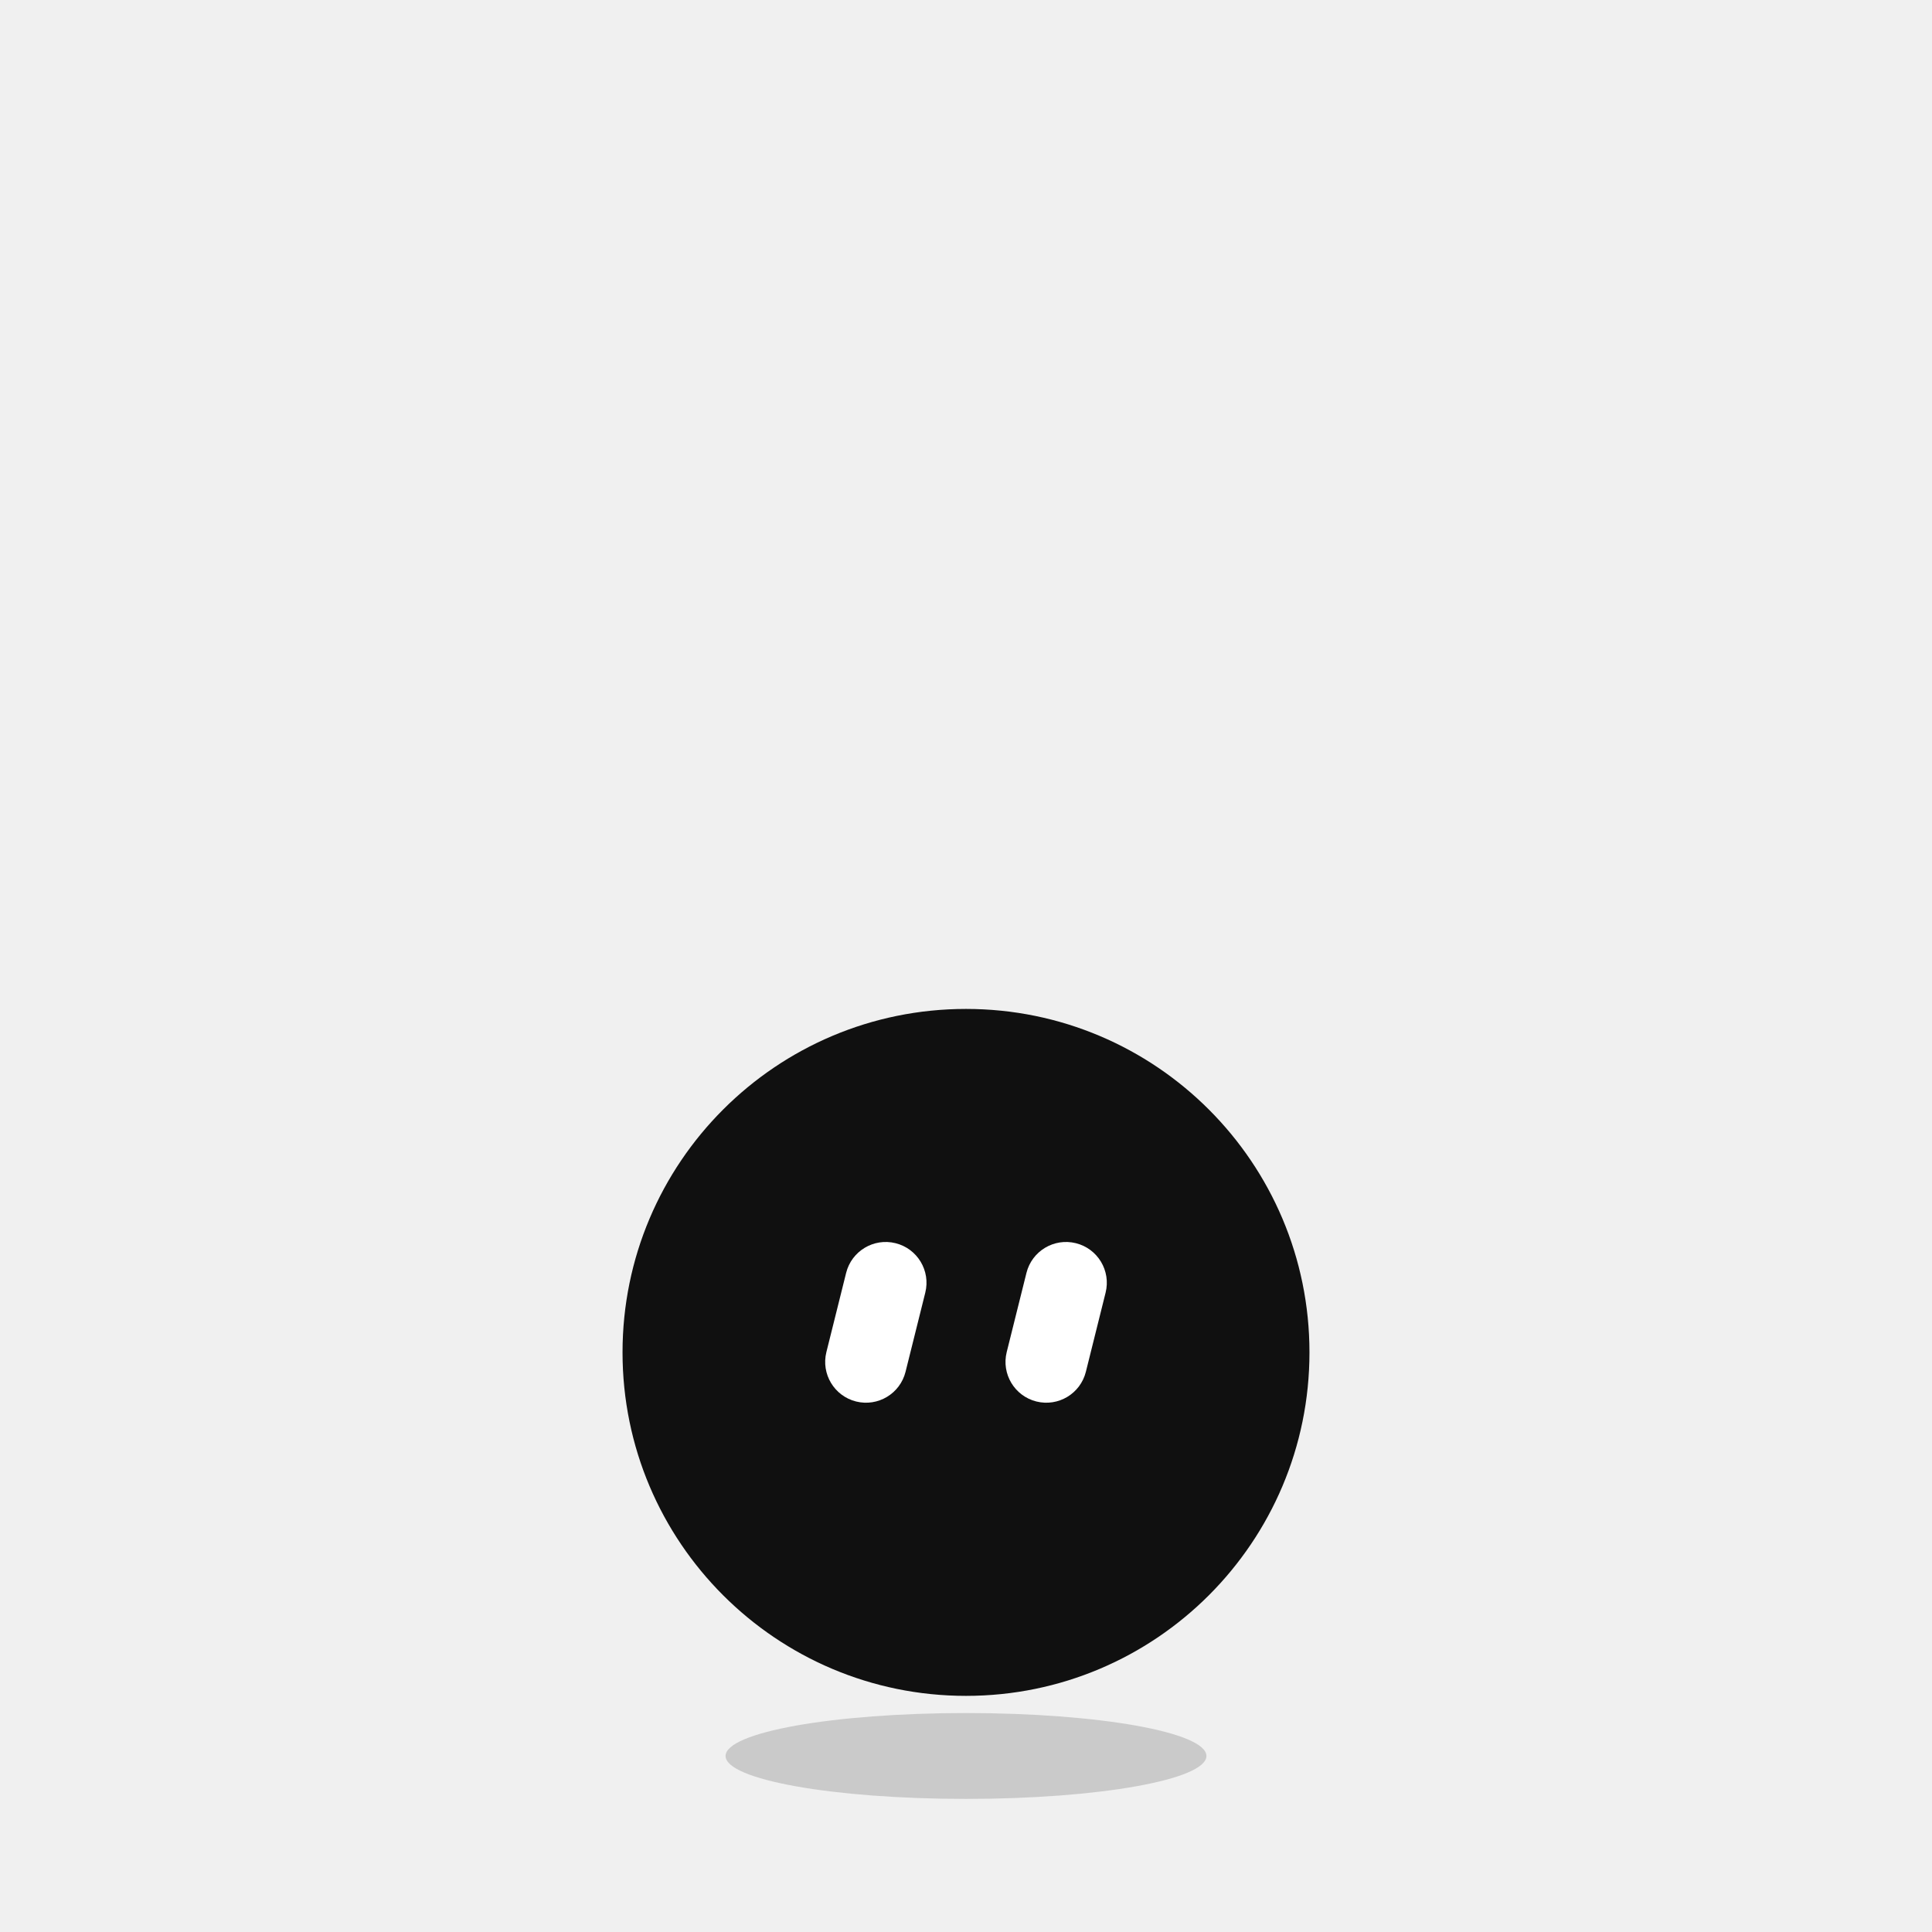
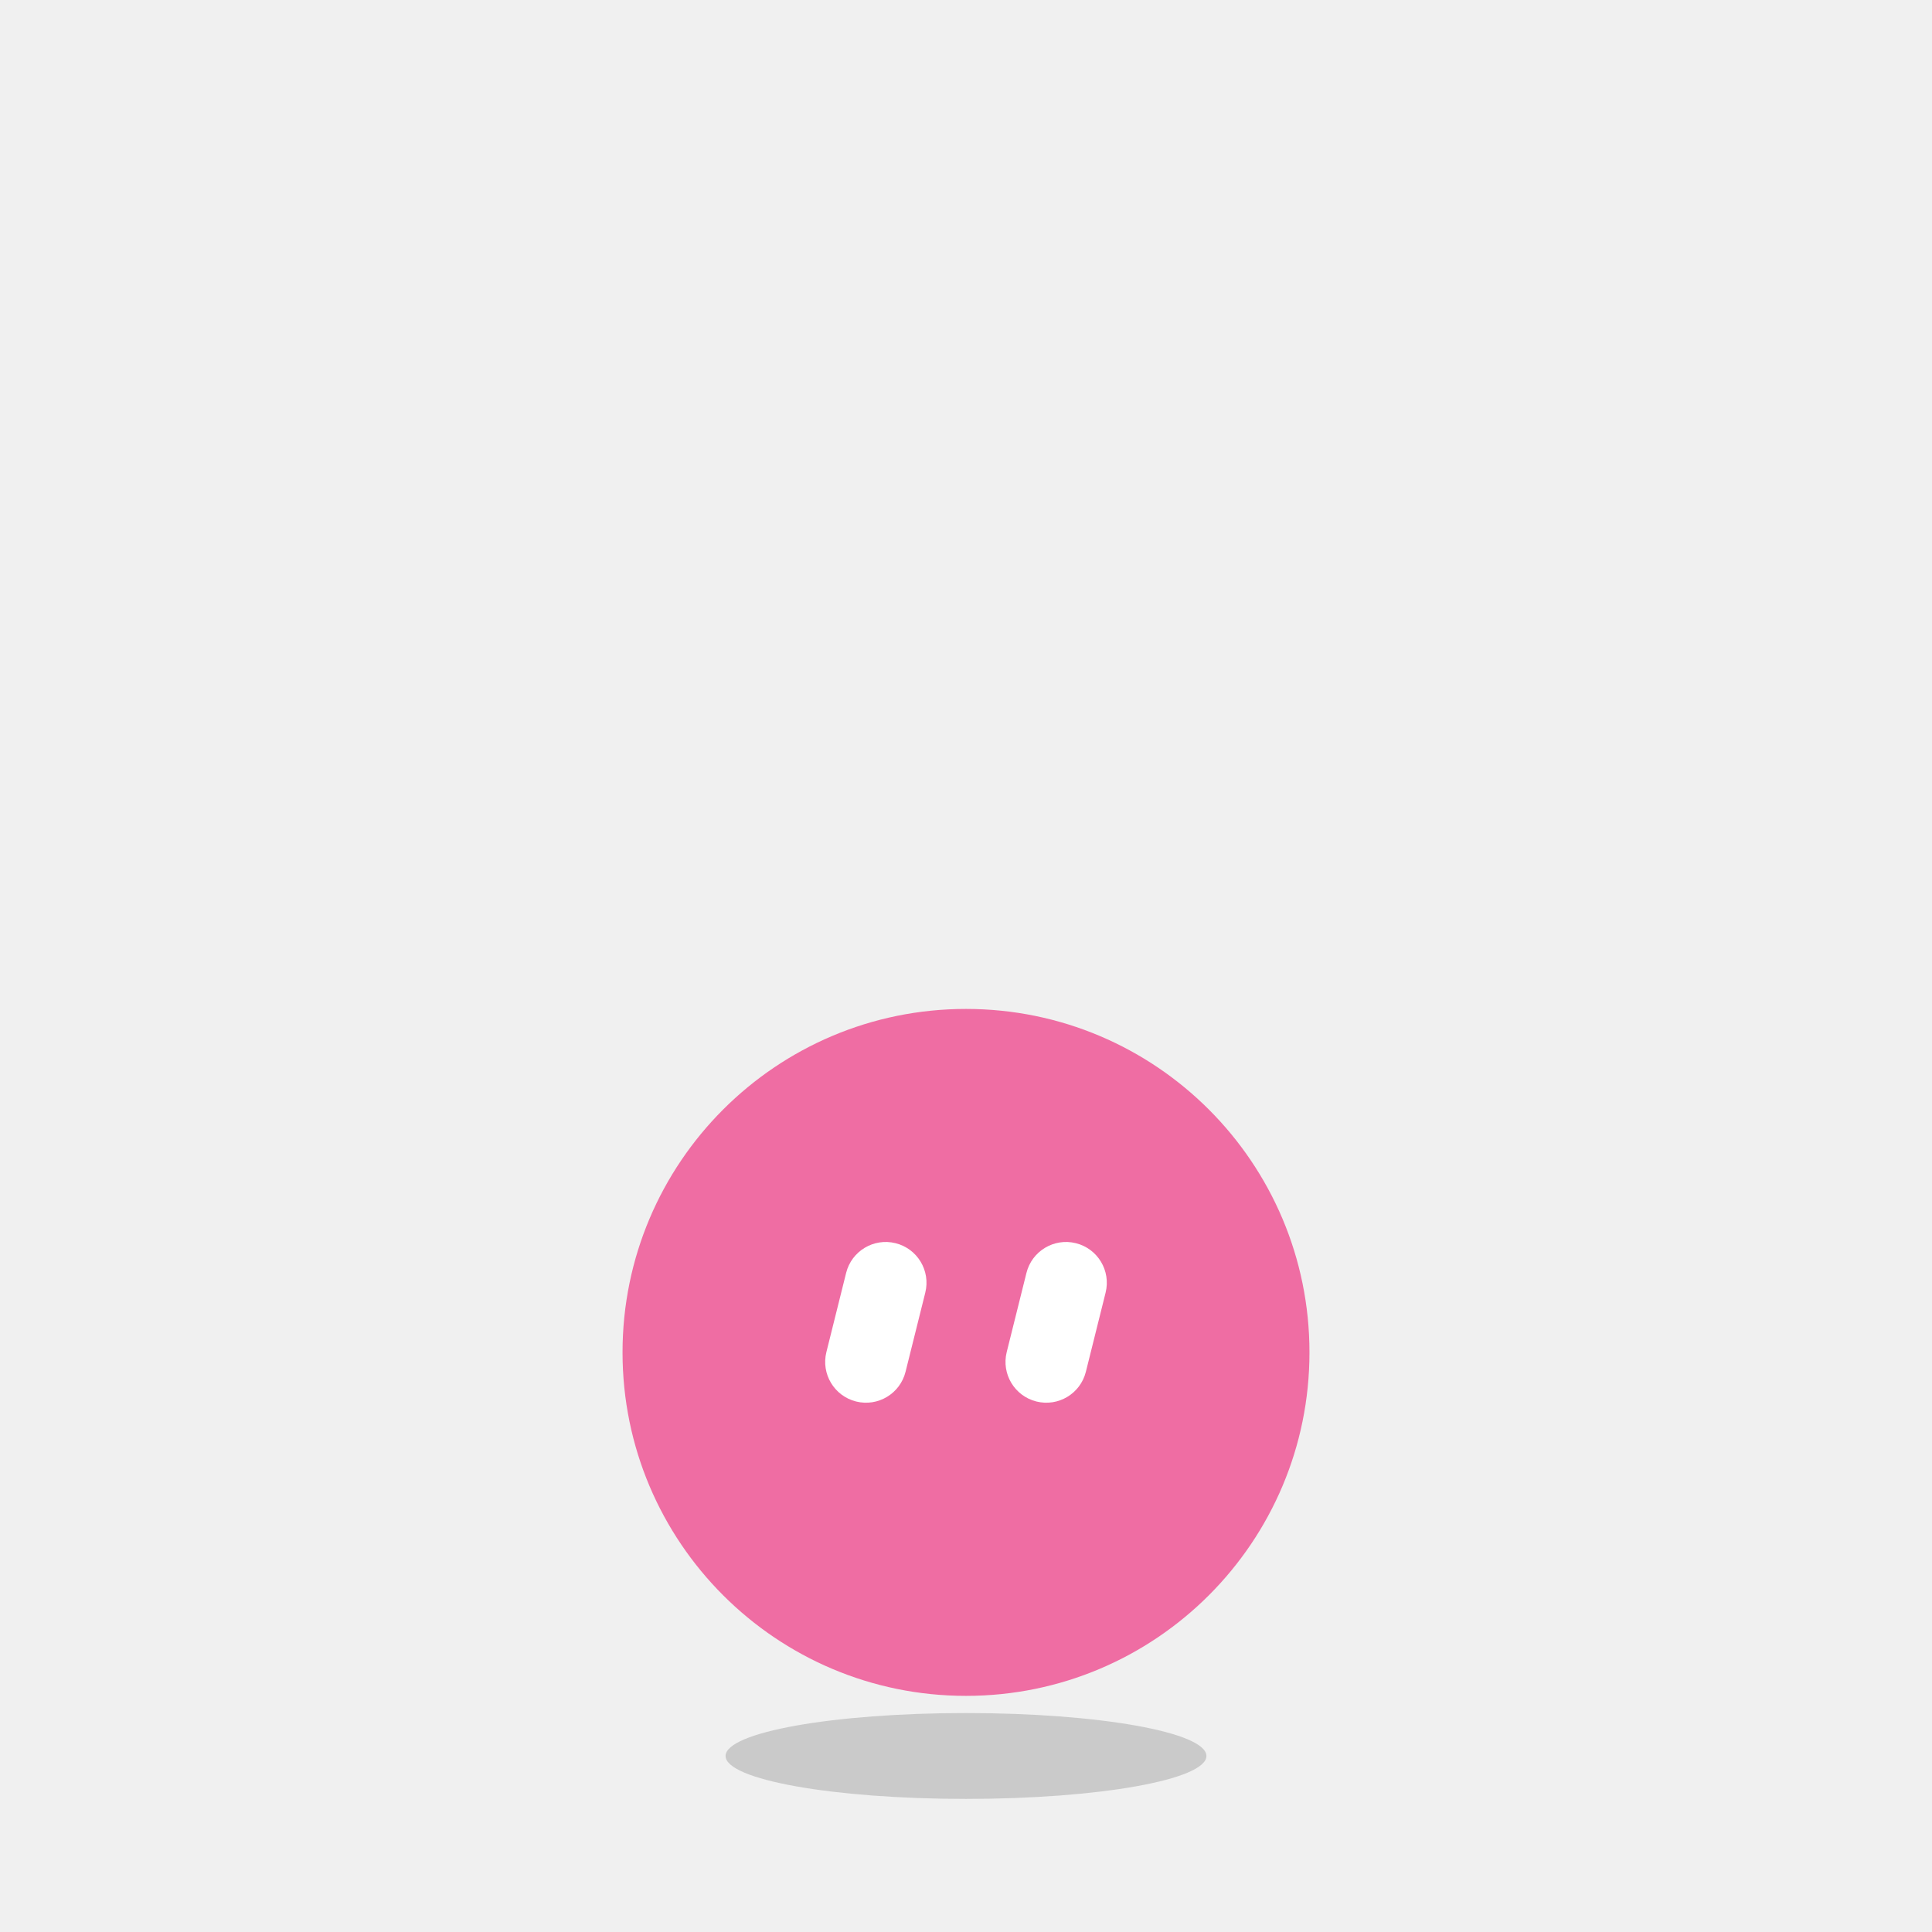
<svg xmlns="http://www.w3.org/2000/svg" viewBox="-15 -25 45 45" width="500" height="500">
  <defs>
    <style>
    * { transform-box: view-box; }
    .breathe { transform-origin: 7.5px 14.5px; animation: breathe 3.4s ease-in-out infinite; }
    @keyframes breathe { 0%,100% { transform: scale(1,1); } 50% { transform: scale(1.02,0.98); } }
    .blink { transform-origin: 7.5px 5.8px; animation: blink 4.2s infinite; }
    @keyframes blink {
      0%, 40%, 100% { transform: scaleY(1); }
      43% { transform: scaleY(0.06); }
      46% { transform: scaleY(1); }
      52% { transform: scaleY(1); }
      55% { transform: scaleY(0.06); }
      58% { transform: scaleY(1); }
    }
    .eye-l, .eye-r { animation-duration: 15s; animation-timing-function: ease-in-out; animation-iteration-count: infinite; }
    .eye-l { animation-name: eye-l; }
    .eye-r { animation-name: eye-r; }
    @keyframes eye-l {
      0%, 36% { x: 4.45px; y: 3.9px; width: 1.9px; height: 3.8px; rx: 0.95px; }
      44%, 56% { x: 3.75px; y: 4.15px; width: 3.3px; height: 3.3px; rx: 1.65px; }
      64%, 72% { x: 4.45px; y: 4.75px; width: 1.9px; height: 2.09px; rx: 0.95px; }
      80%, 100% { x: 4.45px; y: 3.9px; width: 1.9px; height: 3.8px; rx: 0.95px; }
    }
    @keyframes eye-r {
      0%, 36% { x: 8.65px; y: 3.9px; width: 1.9px; height: 3.8px; rx: 0.95px; }
      44%, 56% { x: 7.95px; y: 4.15px; width: 3.3px; height: 3.3px; rx: 1.65px; }
      64%, 72% { x: 8.65px; y: 4.75px; width: 1.9px; height: 2.09px; rx: 0.95px; }
      80%, 100% { x: 8.65px; y: 3.9px; width: 1.9px; height: 3.8px; rx: 0.95px; }
    }
    #eyes-js, #body-js, #shadow-js { transition: transform 0.2s ease-out; }
    #shadow-js { transform-origin: 7.5px 14.5px; }
  </style>
  </defs>
  <g id="shadow-js">
    <ellipse cx="7.5" cy="15.9" rx="5.6" ry="1" fill="#000" opacity="0.16" />
  </g>
  <g id="body-js">
    <g class="breathe">
-       <circle cx="7.5" cy="6.5" r="8" fill="#101010" />
+       <circle cx="7.5" cy="6.5" r="8" fill="#EF6DA3" />
      <g id="eyes-js">
        <g class="blink">
          <g transform="rotate(14 5.4 5.8)">
            <rect class="eye-l" x="4.45" y="3.9" width="1.9" height="3.8" rx="0.95" fill="#ffffff" />
          </g>
          <g transform="rotate(14 9.6 5.8)">
            <rect class="eye-r" x="8.65" y="3.9" width="1.9" height="3.8" rx="0.95" fill="#ffffff" />
          </g>
        </g>
      </g>
    </g>
  </g>
</svg>
